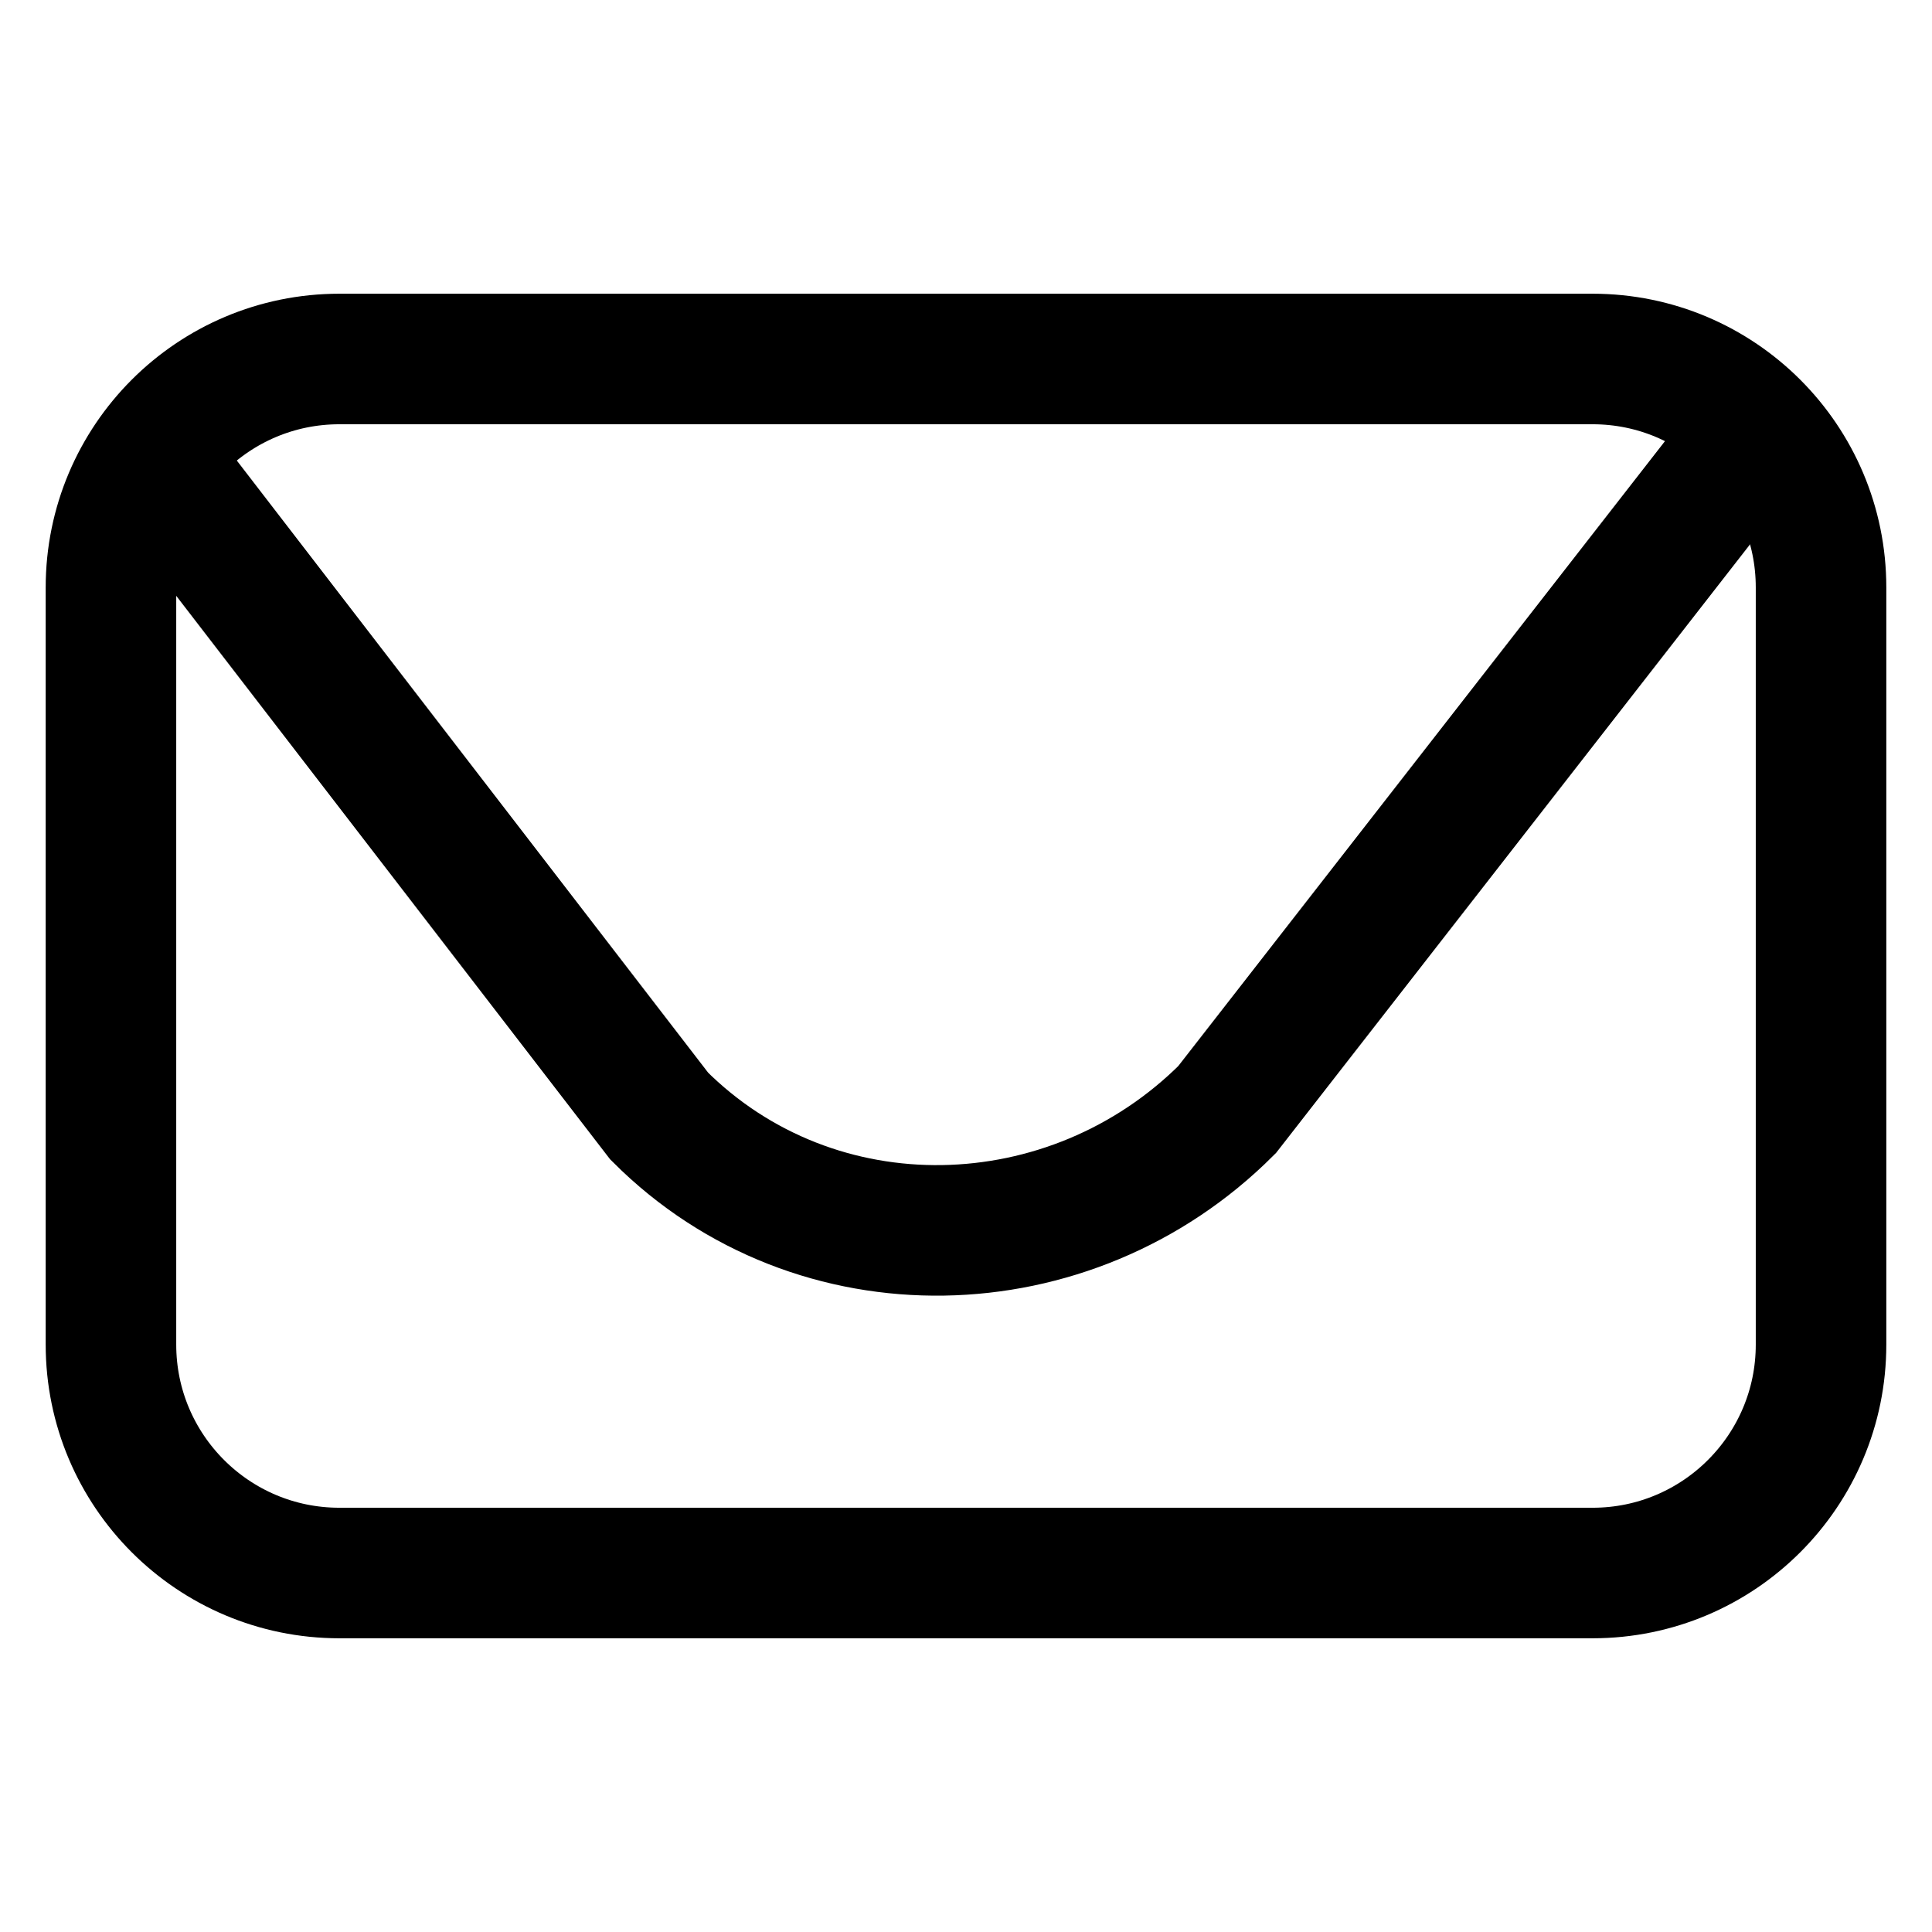
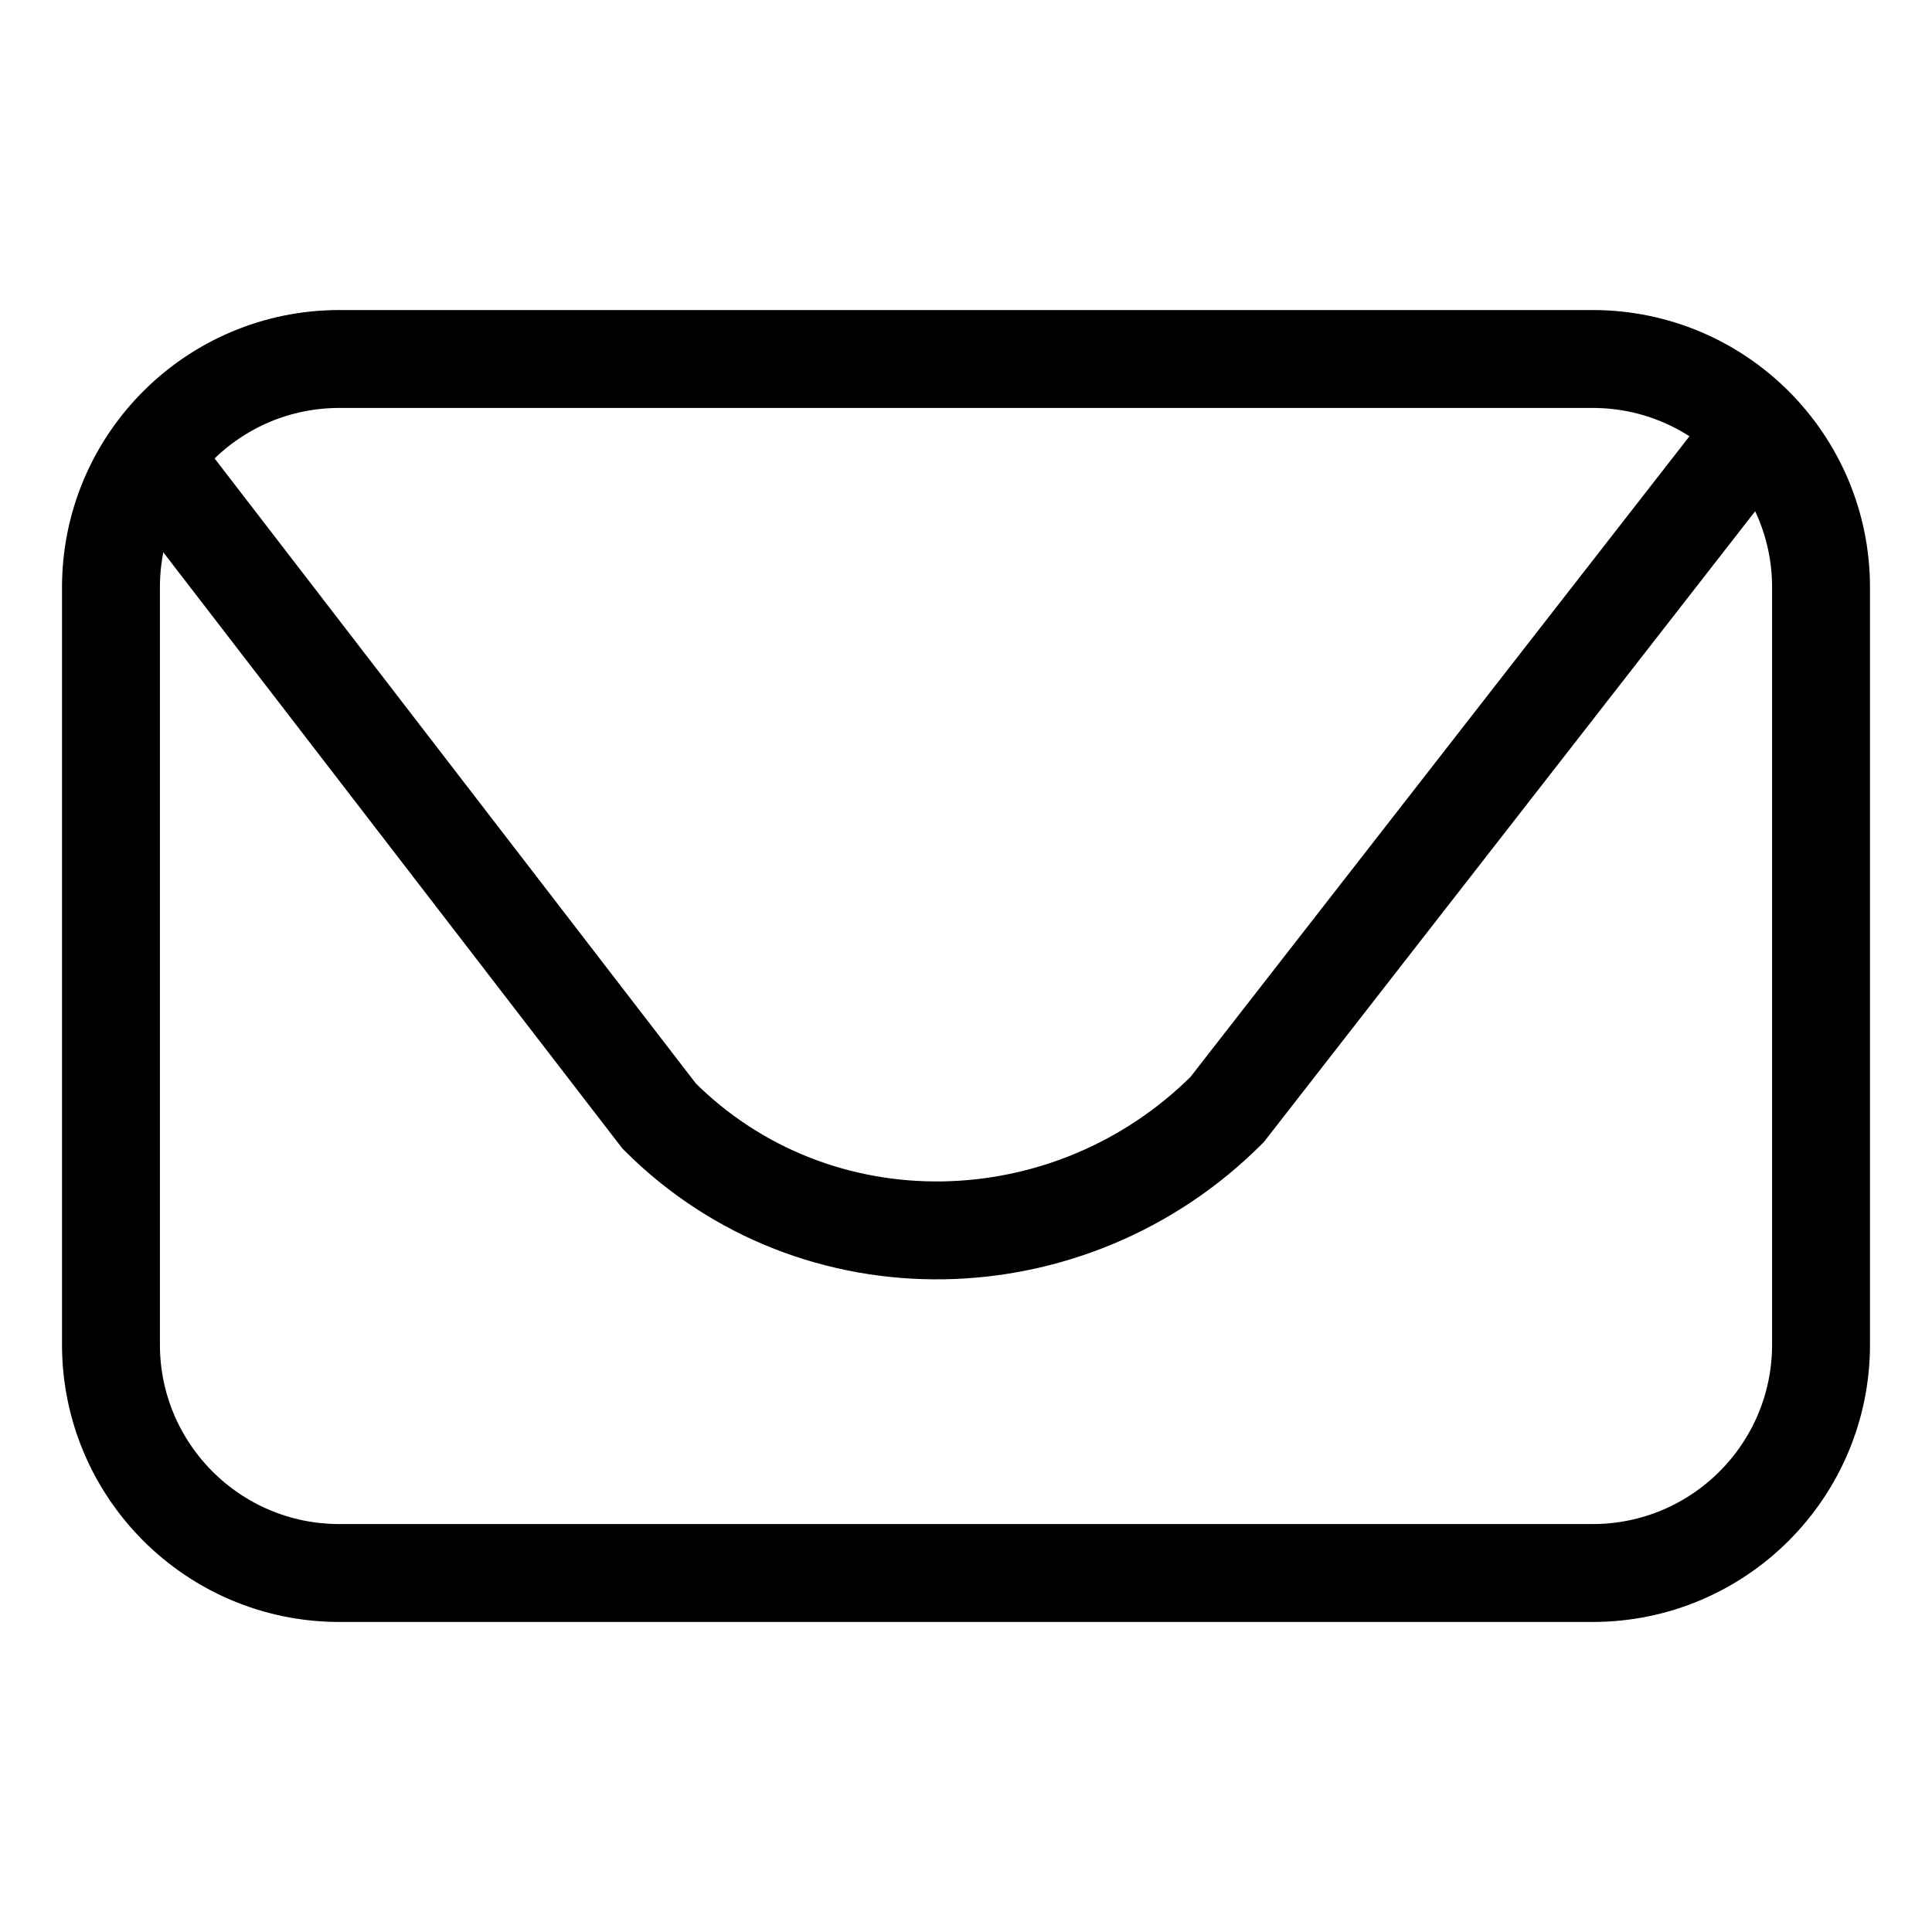
<svg xmlns="http://www.w3.org/2000/svg" id="prefix__Layer_2" version="1.1" viewBox="0 0 29.6 29.6">
  <defs>
    <style>
-             .prefix__st0{fill:none;stroke:currentColor;stroke-miterlimit:10;stroke-width:2px}
+             .prefix__st0{fill:none;stroke:currentColor;stroke-miterlimit:10;stroke-width:1.5px}
        </style>
  </defs>
  <rect width="26.2" height="18.6" x="1.7" y="5.5" class="prefix__st0" rx="3.5" ry="3.5" />
  <path d="M26.9 6.6 18.8 17c-2.4 2.4-6.3 2.5-8.7.1l-7.7-10" class="prefix__st0" />
</svg>
